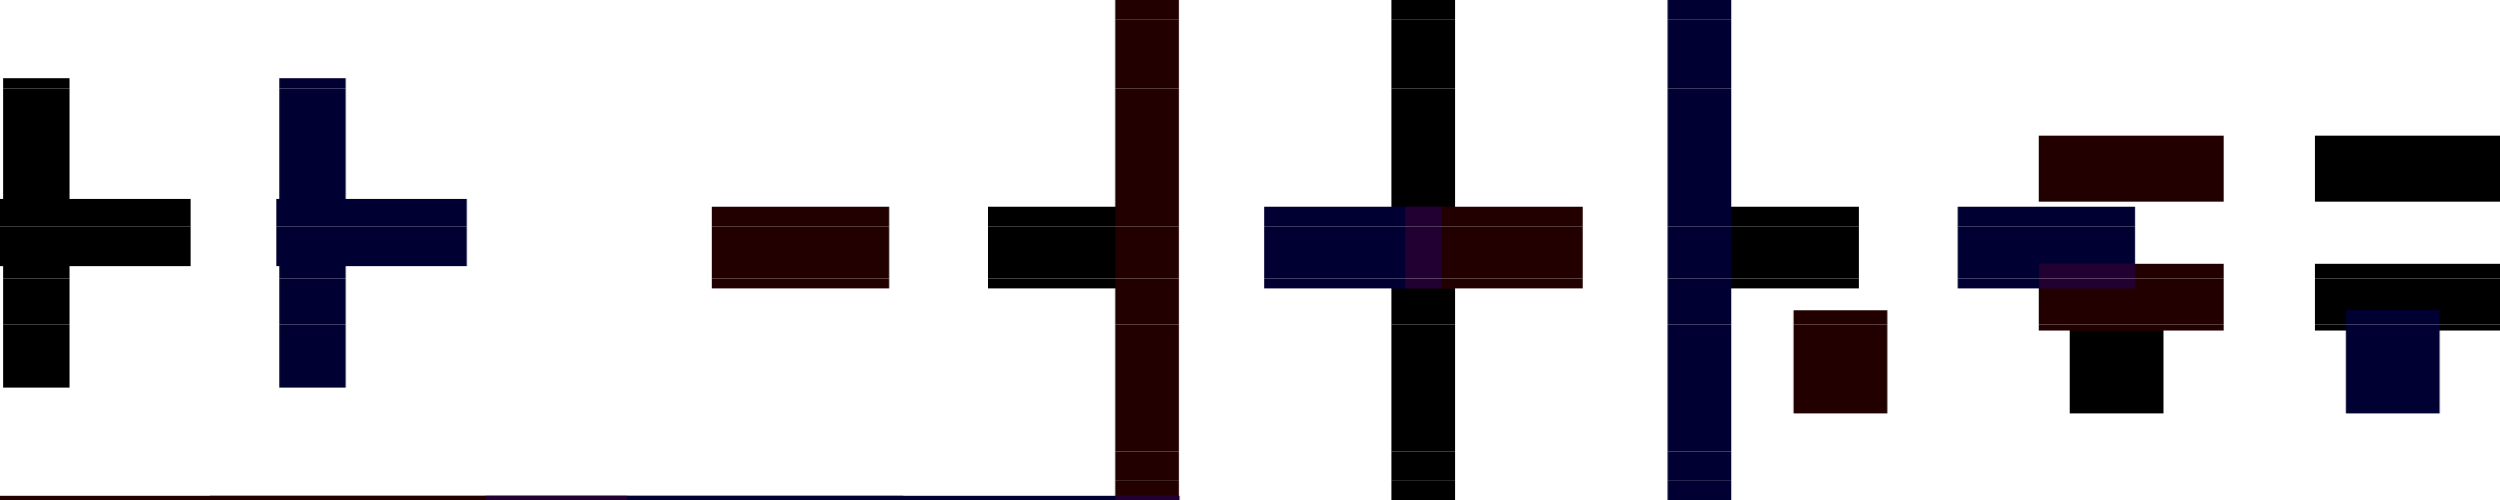
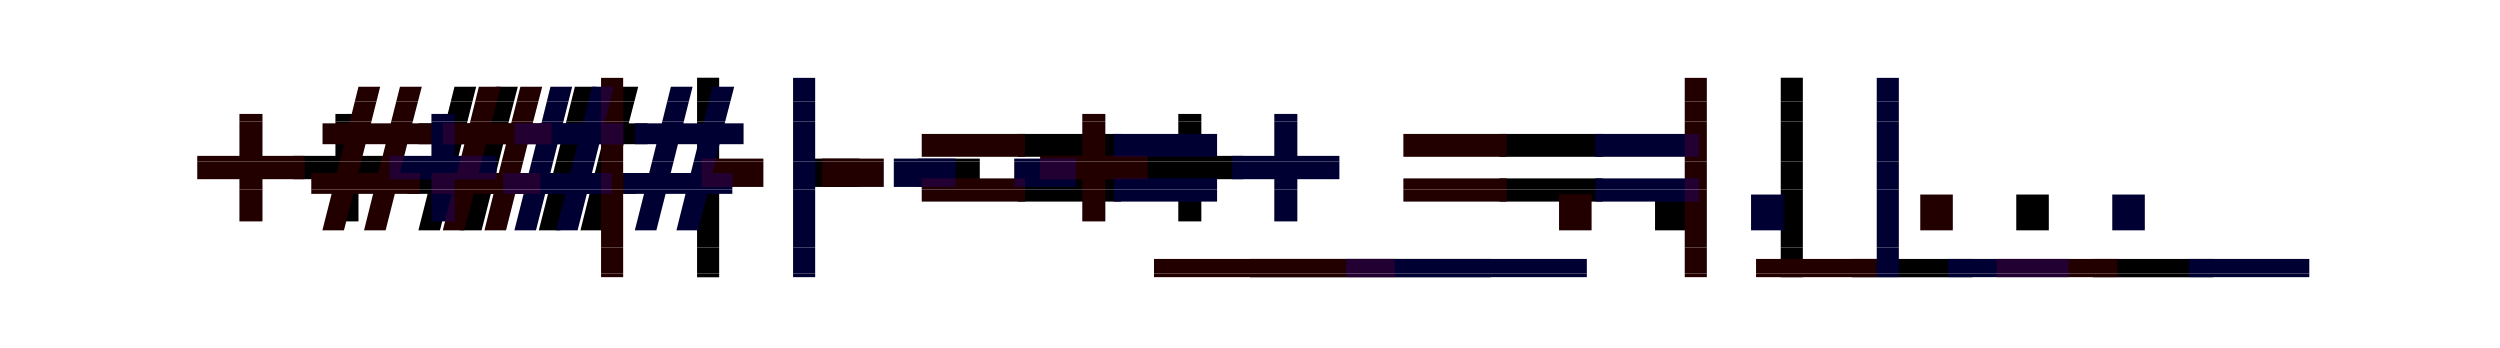
- <svg xmlns="http://www.w3.org/2000/svg" viewBox="0 0 100 20" preserveAspectRatio="none">
+ <svg xmlns="http://www.w3.org/2000/svg" viewBox="0 0 288 40">
  <style>
          text { fill: #220033; }
          @media (prefers-color-scheme: dark) { text { fill: #DDCCFF; } }
      </style>
-   <text filter="url(#glitch)" font-family="monospace, serif" font-weight="bolder" font-size="x-large" text-anchor="middle" textLength="80" lengthAdjust="spacingAndGlyphs" dominant-baseline="middle" x="50%" y="50%">#+|.+__-|-.=_#_=</text>
+   <text filter="url(#glitch)" font-family="monospace, serif" font-weight="bolder" font-size="x-large" text-anchor="middle" dominant-baseline="middle" x="50%" y="50%">+##|--=+__=.|_._</text>
  <defs>
    <filter id="glitch" primitiveUnits="objectBoundingBox" x="-10%" y="0%" width="120%" height="100%">
      <feColorMatrix in="SourceGraphic" result="red" type="matrix" values="1 0 0 0 0 0 0 0 0 0 0 0 0 0 0 0 0 0 1 0" />
      <feColorMatrix in="SourceGraphic" result="green" type="matrix" values="0 0 0 0 0 0 1 0 0 0 0 0 0 0 0 0 0 0 1 0" />
      <feColorMatrix in="SourceGraphic" result="blue" type="matrix" values="0 0 0 0 0 0 0 0 0 0 0 0 1 0 0 0 0 0 1 0" />
      <feOffset in="red" result="red-shifted" dx="-0.05" dy="0">
-         <animate attributeName="dx" keyTimes="0; 0.04; 0.22; 0.45; 0.46; 0.53; 0.59; 0.60; 0.63; 0.64; 0.65; 0.70; 0.82; 0.87; 0.93" values="0.03; 0.03; 0.02; 0.07; 0.01; 0.06; -0.07; -0.03; 0.07; -0.01; -0.01; -0.07; -0.02; -0.06; 0.05" begin="0" dur="9s" calcMode="discrete" repeatCount="indefinite" fill="freeze" />
+         <animate attributeName="dx" keyTimes="0; 0.02; 0.07; 0.13; 0.25; 0.34; 0.37; 0.53; 0.57; 0.71; 0.74; 0.76; 0.82; 0.89; 0.95" values="0.01; 0.01; 0.02; 0.01; 0.01; 0.02; -0.02; 0.02; -0.02; 0.03; -0.02; -0.01; -0.01; 0.02; 0.01" begin="0" dur="65s" calcMode="discrete" repeatCount="indefinite" fill="freeze" />
      </feOffset>
      <feOffset in="blue" result="blue-shifted" dx="0.05" dy="0">
-         <animate attributeName="dx" keyTimes="0; 0.01; 0.13; 0.16; 0.18; 0.23; 0.25; 0.43; 0.54; 0.62; 0.63; 0.66; 0.69; 0.71; 0.83; 0.87; 0.88; 0.89; 0.90; 0.94; 0.99" values="-0.01; -0.04; -0.02; 0.04; 0.05; -0.01; 0.02; 0.06; 0.03; 0.05; 0.01; -0.06; 0.07; -0.06; -0.02; 0.06; 0.02; -0.05; -0.01; 0.04; 0.04" begin="0" dur="27s" calcMode="discrete" repeatCount="indefinite" fill="freeze" />
+         <animate attributeName="dx" keyTimes="0; 0.06; 0.07; 0.13; 0.28; 0.48; 0.66; 0.68; 0.74; 0.86; 0.90; 0.96" values="0.01; -0.02; 0.02; -0.02; 0.01; 0.01; 0.01; -0.02; 0.01; -0.02; -0.02; 0.02" begin="0" dur="41s" calcMode="discrete" repeatCount="indefinite" fill="freeze" />
      </feOffset>
      <feBlend mode="screen" in="red-shifted" in2="green" result="red-green" />
      <feBlend mode="screen" in="red-green" in2="blue-shifted" result="blended" />
-       <feOffset in="blended" dx="0" dy="0" y="0%" height="8%" result="slice_1a" />
-       <feOffset in="blended" dx="0" dy="0" y="8%" height="12%" result="slice_1b">
-         <animate attributeName="dx" keyTimes="0; 0.19; 0.30; 0.58; 0.65; 0.79; 0.93; 0.94" values="-0.07; -0.07; -0.07; -0.02; 0.05; 0.03; -0.01; 0.05" begin="0s" dur="30s" calcMode="discrete" repeatCount="indefinite" fill="freeze" />
+       <feOffset in="blended" dx="0" dy="0" y="0%" height="12%" result="slice_1a" />
+       <feOffset in="blended" dx="0" dy="0" y="12%" height="10%" result="slice_1b">
+         <animate attributeName="dx" keyTimes="0; 0.02; 0.14; 0.22; 0.25; 0.35; 0.59; 0.64; 0.66; 0.71; 0.74; 0.75; 0.79; 0.82; 0.90; 0.92" values="-0.02; -0.02; -0.01; 0.01; -0.02; -0.02; 0.02; 0.02; -0.02; 0.01; 0.01; -0.02; -0.02; -0.03; 0.01; -0.02" begin="0s" dur="62s" calcMode="discrete" repeatCount="indefinite" fill="freeze" />
      </feOffset>
-       <feOffset in="blended" dx="0" dy="0" y="20%" height="10%" result="slice_2a" />
-       <feOffset in="blended" dx="0" dy="0" y="30%" height="14%" result="slice_2b">
-         <animate attributeName="dx" keyTimes="0; 0.01; 0.10; 0.23; 0.24; 0.43; 0.58; 0.68; 0.93; 0.96" values="0.07; 0.06; 0.02; 0.04; -0.03; 0.06; 0.02; 0.05; -0.03; -0.07" begin="0s" dur="3s" calcMode="discrete" repeatCount="indefinite" fill="freeze" />
+       <feOffset in="blended" dx="0" dy="0" y="22%" height="20%" result="slice_2a" />
+       <feOffset in="blended" dx="0" dy="0" y="42%" height="14%" result="slice_2b">
+         <animate attributeName="dx" keyTimes="0; 0.03; 0.11; 0.13; 0.21; 0.33; 0.45; 0.48; 0.53; 0.59; 0.61; 0.69; 0.75; 0.80; 0.81; 0.83; 0.85; 0.91" values="-0.02; 0.01; -0.02; -0.02; 0.02; -0.02; 0.01; -0.02; -0.01; -0.02; 0.02; 0.02; 0.01; -0.01; -0.02; 0.02; -0.02; 0.01" begin="0s" dur="39s" calcMode="discrete" repeatCount="indefinite" fill="freeze" />
      </feOffset>
-       <feOffset in="blended" dx="0" dy="0" y="44%" height="9%" result="slice_3a" />
-       <feOffset in="blended" dx="0" dy="0" y="53%" height="8%" result="slice_3b">
-         <animate attributeName="dx" keyTimes="0; 0.03; 0.08; 0.12; 0.13; 0.15; 0.17; 0.21; 0.25; 0.27; 0.35; 0.38; 0.44; 0.55; 0.63; 0.69; 0.70; 0.72; 0.73; 0.75; 0.78; 0.83; 0.88; 0.91; 0.95; 0.97" values="0.04; 0.02; 0.07; 0.01; -0.07; -0.01; -0.03; 0.02; -0.03; 0.01; 0.02; -0.06; -0.01; 0.01; -0.07; 0.02; 0.02; -0.04; 0.01; -0.04; -0.03; -0.02; -0.02; -0.01; -0.05; -0.01" begin="0s" dur="8s" calcMode="discrete" repeatCount="indefinite" fill="freeze" />
+       <feOffset in="blended" dx="0" dy="0" y="56%" height="29%" result="slice_3a" />
+       <feOffset in="blended" dx="0" dy="0" y="85%" height="13%" result="slice_3b">
+         <animate attributeName="dx" keyTimes="0; 0.01; 0.03; 0.17; 0.26; 0.31; 0.32; 0.35; 0.54; 0.56; 0.59; 0.64; 0.66; 0.69; 0.79; 0.80; 0.88; 0.92; 0.94" values="-0.03; -0.01; 0.02; -0.02; 0.02; 0.01; 0.01; -0.02; -0.02; 0.01; 0.01; -0.02; 0.02; -0.02; -0.01; -0.02; -0.02; -0.03; -0.02" begin="0s" dur="61s" calcMode="discrete" repeatCount="indefinite" fill="freeze" />
      </feOffset>
-       <feOffset in="blended" dx="0" dy="0" y="61%" height="22%" result="slice_4a" />
-       <feOffset in="blended" dx="0" dy="0" y="83%" height="5%" result="slice_4b">
-         <animate attributeName="dx" keyTimes="0; 0.02; 0.04; 0.06; 0.11; 0.12; 0.20; 0.22; 0.23; 0.25; 0.26; 0.28; 0.29; 0.32; 0.35; 0.40; 0.44; 0.45; 0.50; 0.51; 0.57; 0.60; 0.64; 0.66; 0.69; 0.74; 0.86; 0.89; 0.98; 0.99; 1.00" values="0.04; 0.07; -0.04; -0.01; -0.07; -0.06; -0.07; -0.06; -0.04; -0.06; -0.06; 0.02; 0.06; 0.01; 0.01; -0.06; -0.05; -0.01; 0.04; -0.01; 0.01; 0.06; -0.06; 0.01; -0.06; -0.03; 0.06; -0.04; 0.06; 0.05; -0.07" begin="0s" dur="25s" calcMode="discrete" repeatCount="indefinite" fill="freeze" />
-       </feOffset>
-       <feOffset in="blended" dx="0" dy="0" y="88%" height="15%" result="slice_5a" />
-       <feOffset in="blended" dx="0" dy="0" y="103%" height="9%" result="slice_5b">
-         <animate attributeName="dx" keyTimes="0; 0.15; 0.17; 0.22; 0.29; 0.30; 0.31; 0.33; 0.36; 0.40; 0.41; 0.45; 0.47; 0.51; 0.53; 0.55; 0.56; 0.60; 0.75; 0.84; 0.85; 0.89; 0.96" values="-0.05; -0.02; 0.03; 0.07; 0.03; -0.06; -0.06; -0.01; -0.07; -0.06; 0.02; -0.02; -0.05; -0.01; -0.05; -0.02; -0.07; -0.05; 0.03; 0.07; -0.01; -0.06; -0.04" begin="0s" dur="6s" calcMode="discrete" repeatCount="indefinite" fill="freeze" />
+       <feOffset in="blended" dx="0" dy="0" y="98%" height="9%" result="slice_4a" />
+       <feOffset in="blended" dx="0" dy="0" y="107%" height="9%" result="slice_4b">
+         <animate attributeName="dx" keyTimes="0; 0.03; 0.07; 0.11; 0.13; 0.56; 0.57; 0.59; 0.60; 0.67; 0.71; 0.77; 0.79; 0.84; 0.86; 0.92; 0.95" values="0.02; 0.02; 0.01; 0.01; -0.02; 0.01; 0.01; -0.02; -0.01; 0.02; -0.01; -0.01; -0.01; 0.01; 0.01; 0.02; -0.02" begin="0s" dur="37s" calcMode="discrete" repeatCount="indefinite" fill="freeze" />
      </feOffset>
      <feMerge>
        <feMergeNode in="slice_1a" />
        <feMergeNode in="slice_1b" />
        <feMergeNode in="slice_2a" />
        <feMergeNode in="slice_2b" />
        <feMergeNode in="slice_3a" />
        <feMergeNode in="slice_3b" />
        <feMergeNode in="slice_4a" />
        <feMergeNode in="slice_4b" />
-         <feMergeNode in="slice_5a" />
-         <feMergeNode in="slice_5b" />
      </feMerge>
    </filter>
  </defs>
</svg>
